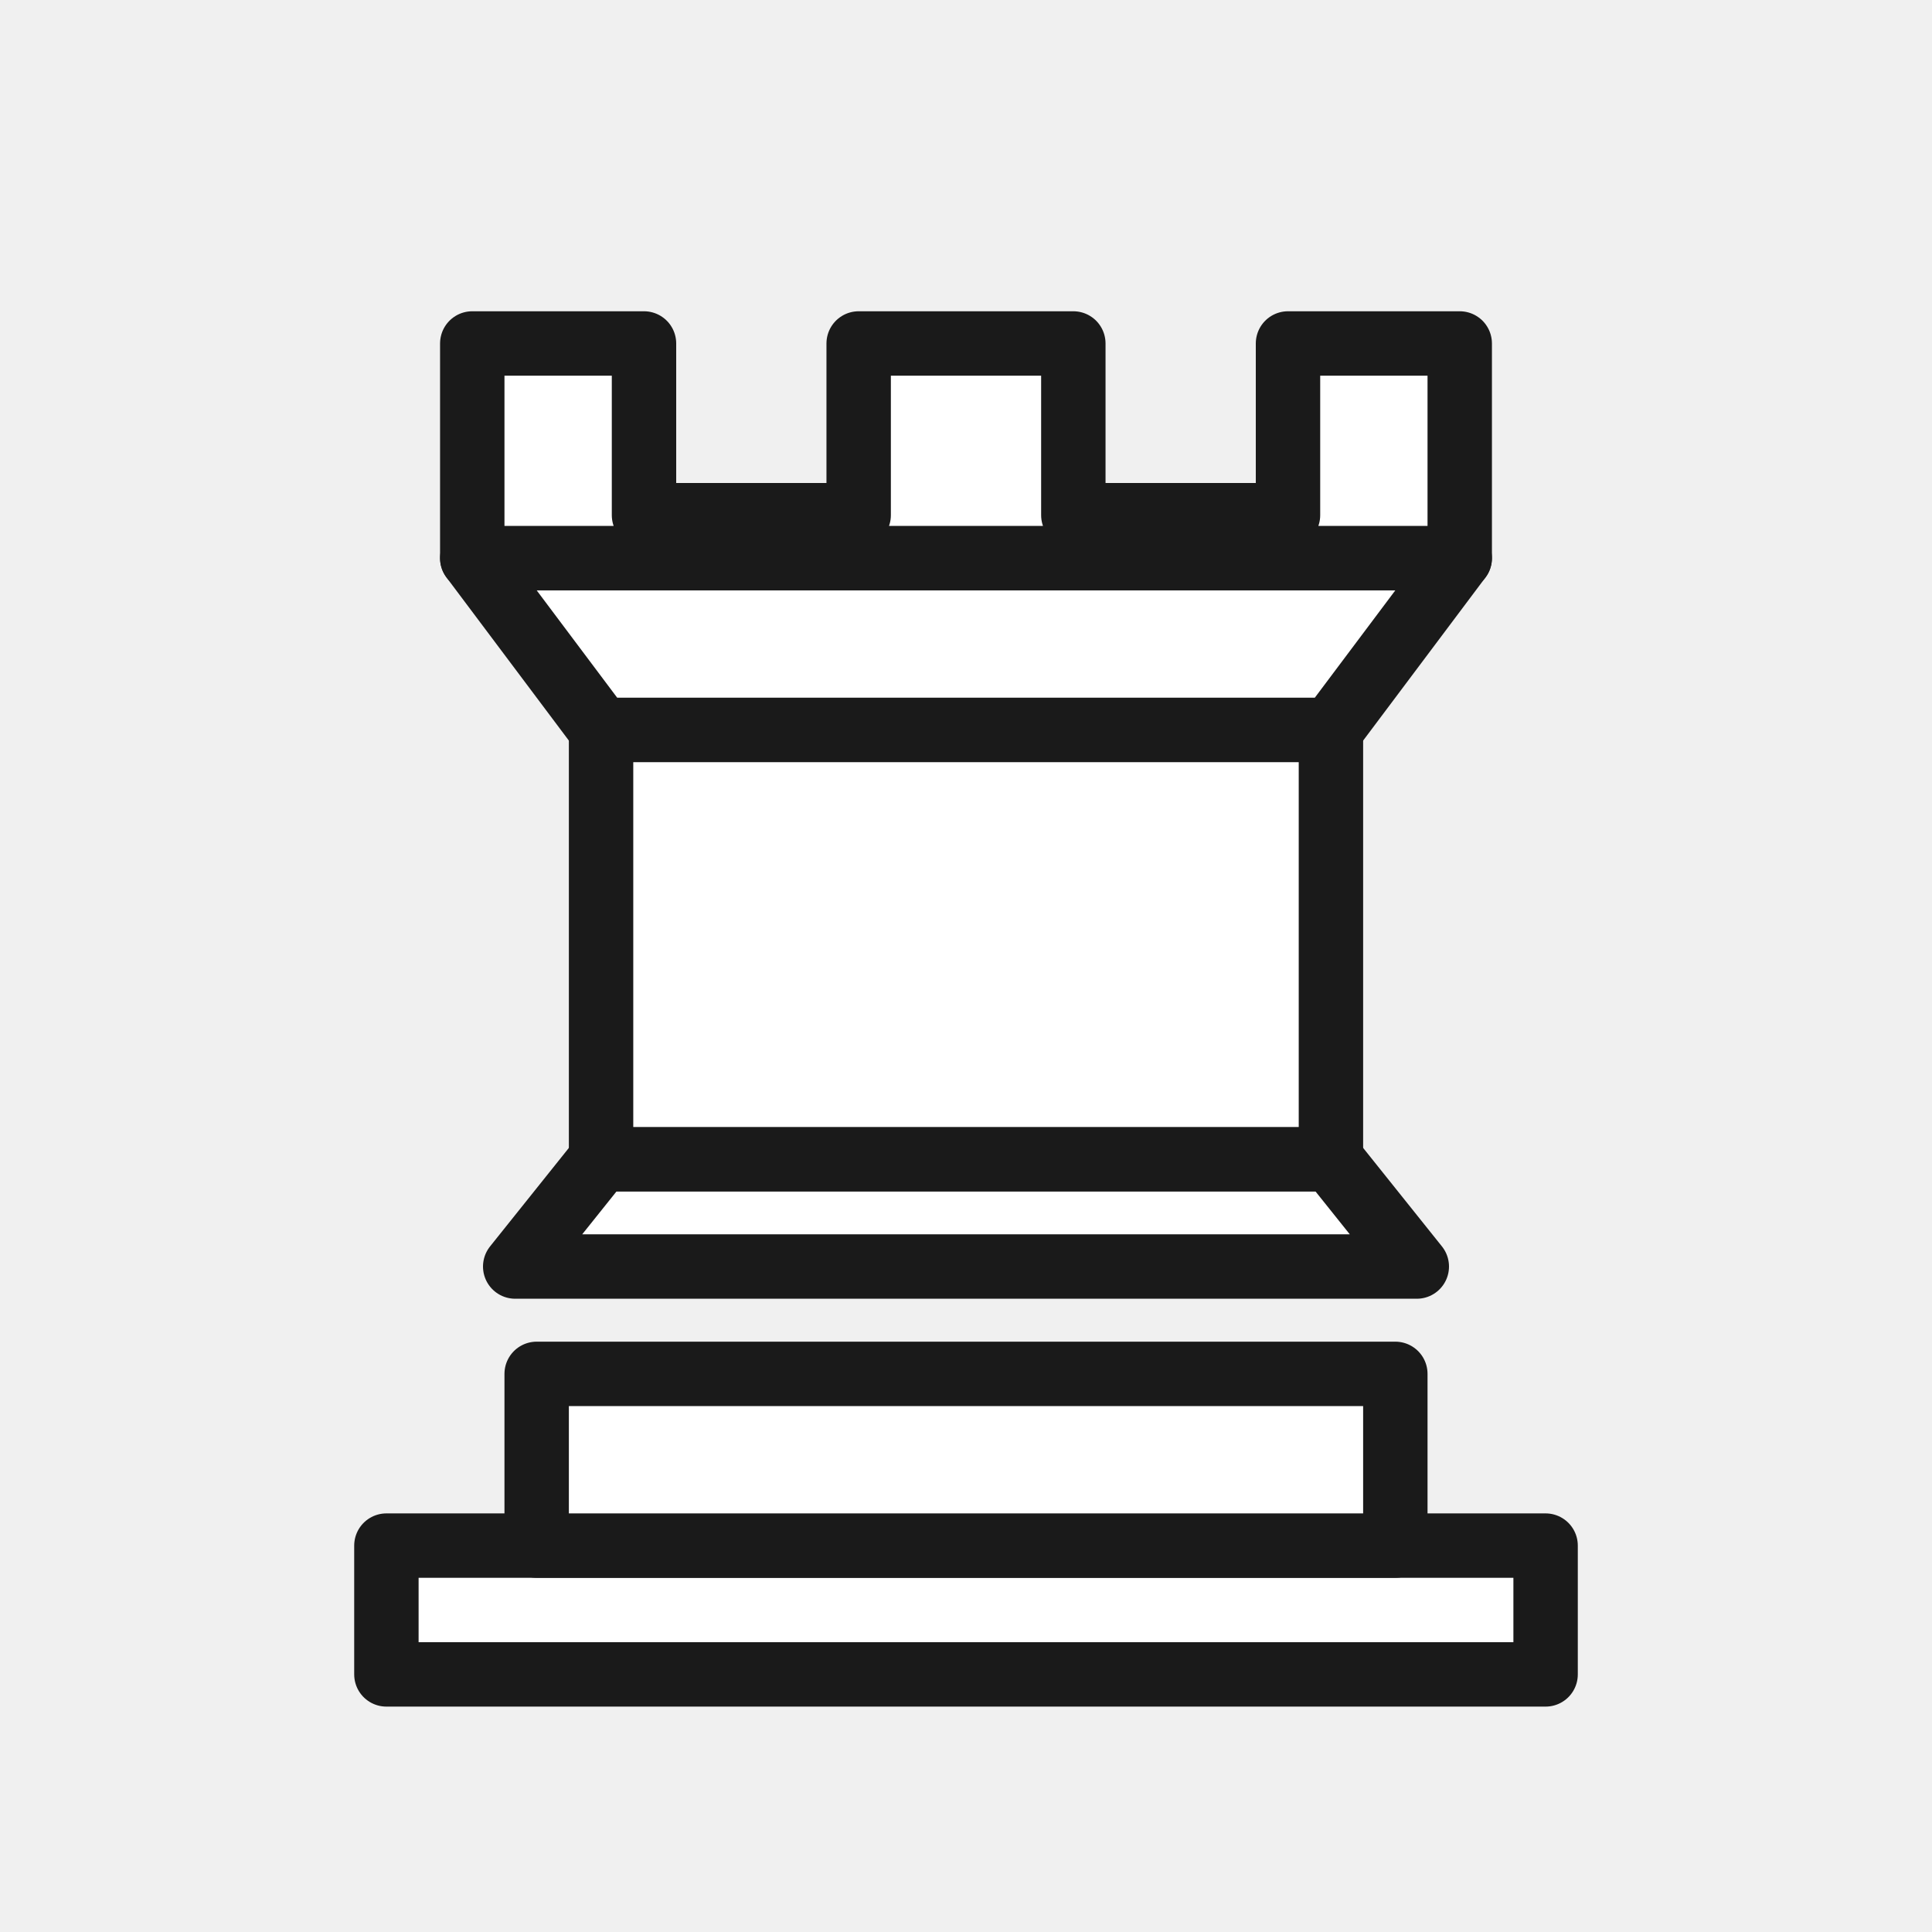
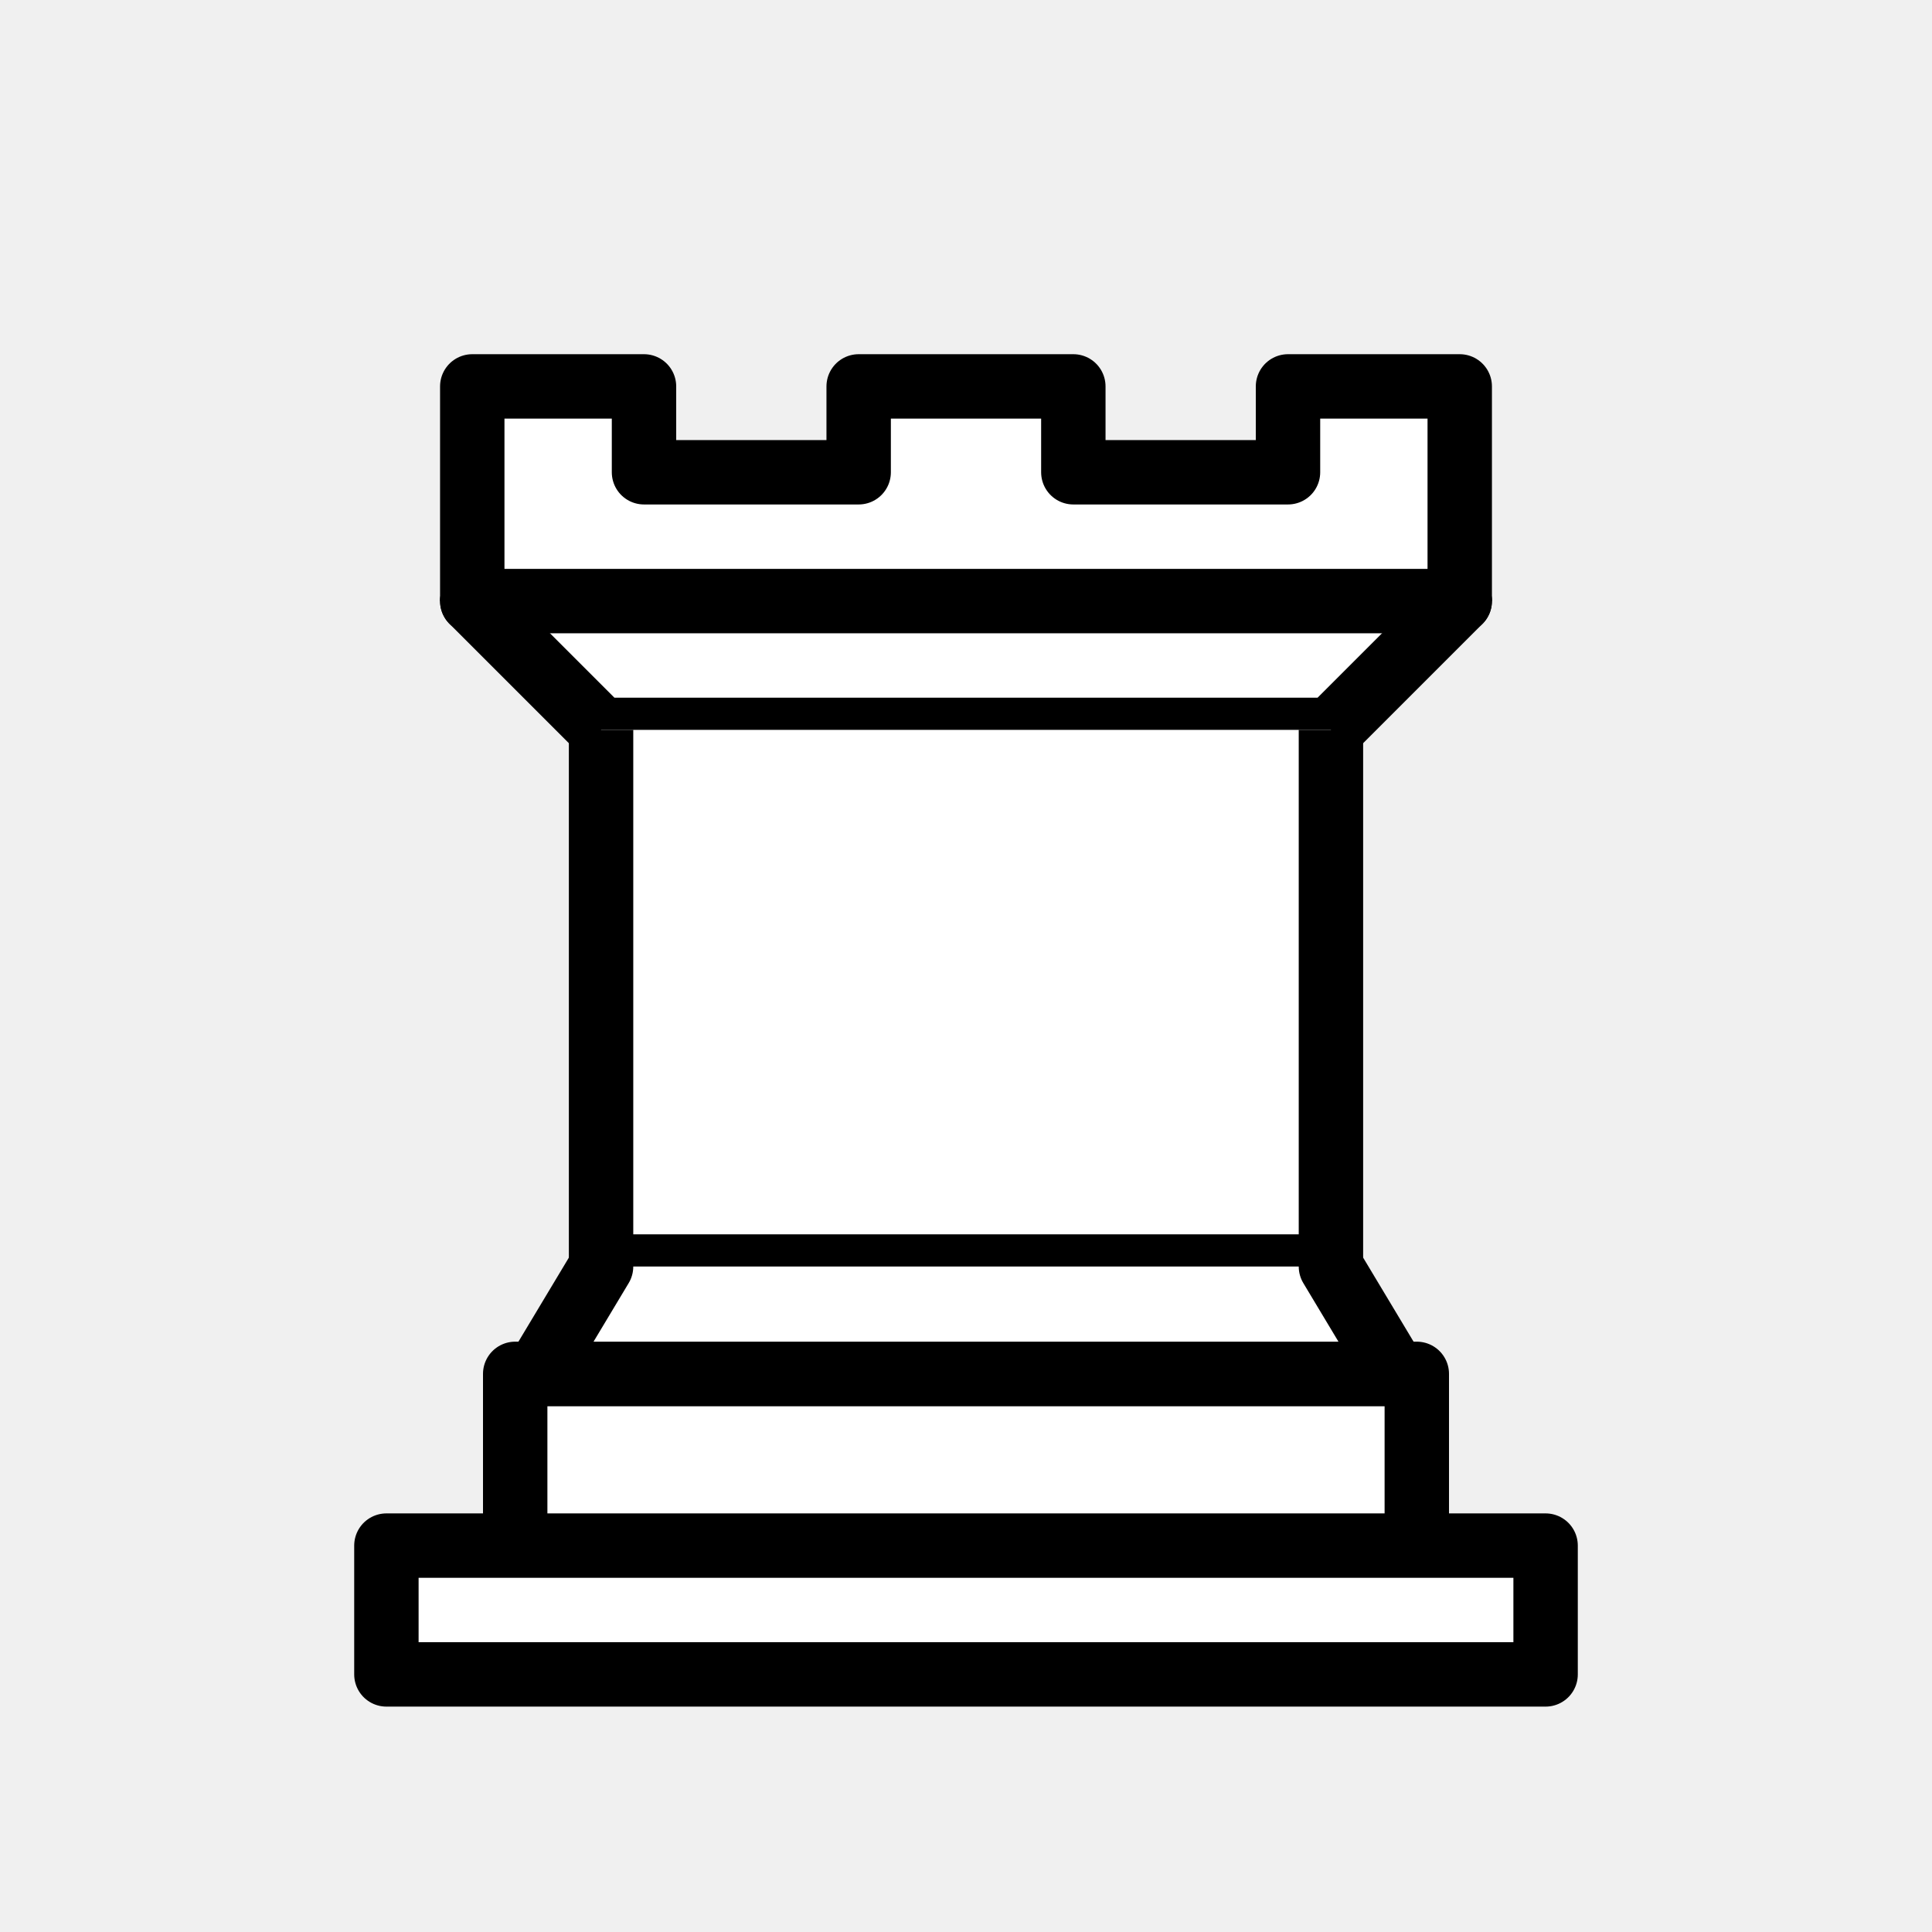
- <svg xmlns="http://www.w3.org/2000/svg" version="1.1" viewBox="0 0 45 45">
-   <g style="fill:#ffffff; stroke:#1a1a1a; stroke-width:1.5; stroke-linecap:round; stroke-linejoin:round;">
-     <path d="M 9,39 L 36,39 L 36,36 L 9,36 z" />
-     <path d="M 12.5,36 L 12.5,32 L 32.5,32 L 32.5,36 z" />
-     <path d="M 12,29.5 L 14,27 L 31,27 L 33,29.5 z" />
-     <path d="M 14,27 L 14,17 L 31,17 L 31,27 z" />
-     <path d="M 14,17 L 11,13 L 34,13 L 31,17 z" />
-     <path d="M 11,13 L 11,8 L 15,8 L 15,12 L 20,12 L 20,8 L 25,8 L 25,12 L 30,12 L 30,8 L 34,8 L 34,13 z" />
+ <svg xmlns="http://www.w3.org/2000/svg" viewBox="0 0 45 45">
+   <g fill="#fff" fill-rule="evenodd" stroke="#000" stroke-linecap="round" stroke-linejoin="round" stroke-width="1.5">
+     <path stroke-linecap="butt" d="M9 39h27v-3H9zm3-3v-4h21v4zm-1-22V9h4v2h5V9h5v2h5V9h4v5" />
+     <path d="m34 14-3 3H14l-3-3" />
+     <path stroke-linecap="butt" stroke-linejoin="miter" d="M31 17v12.5H14V17" />
+     <path d="m31 29.5 1.5 2.5h-20l1.5-2.5" />
+     <path fill="none" stroke-linejoin="miter" d="M11 14h23" />
  </g>
</svg>
